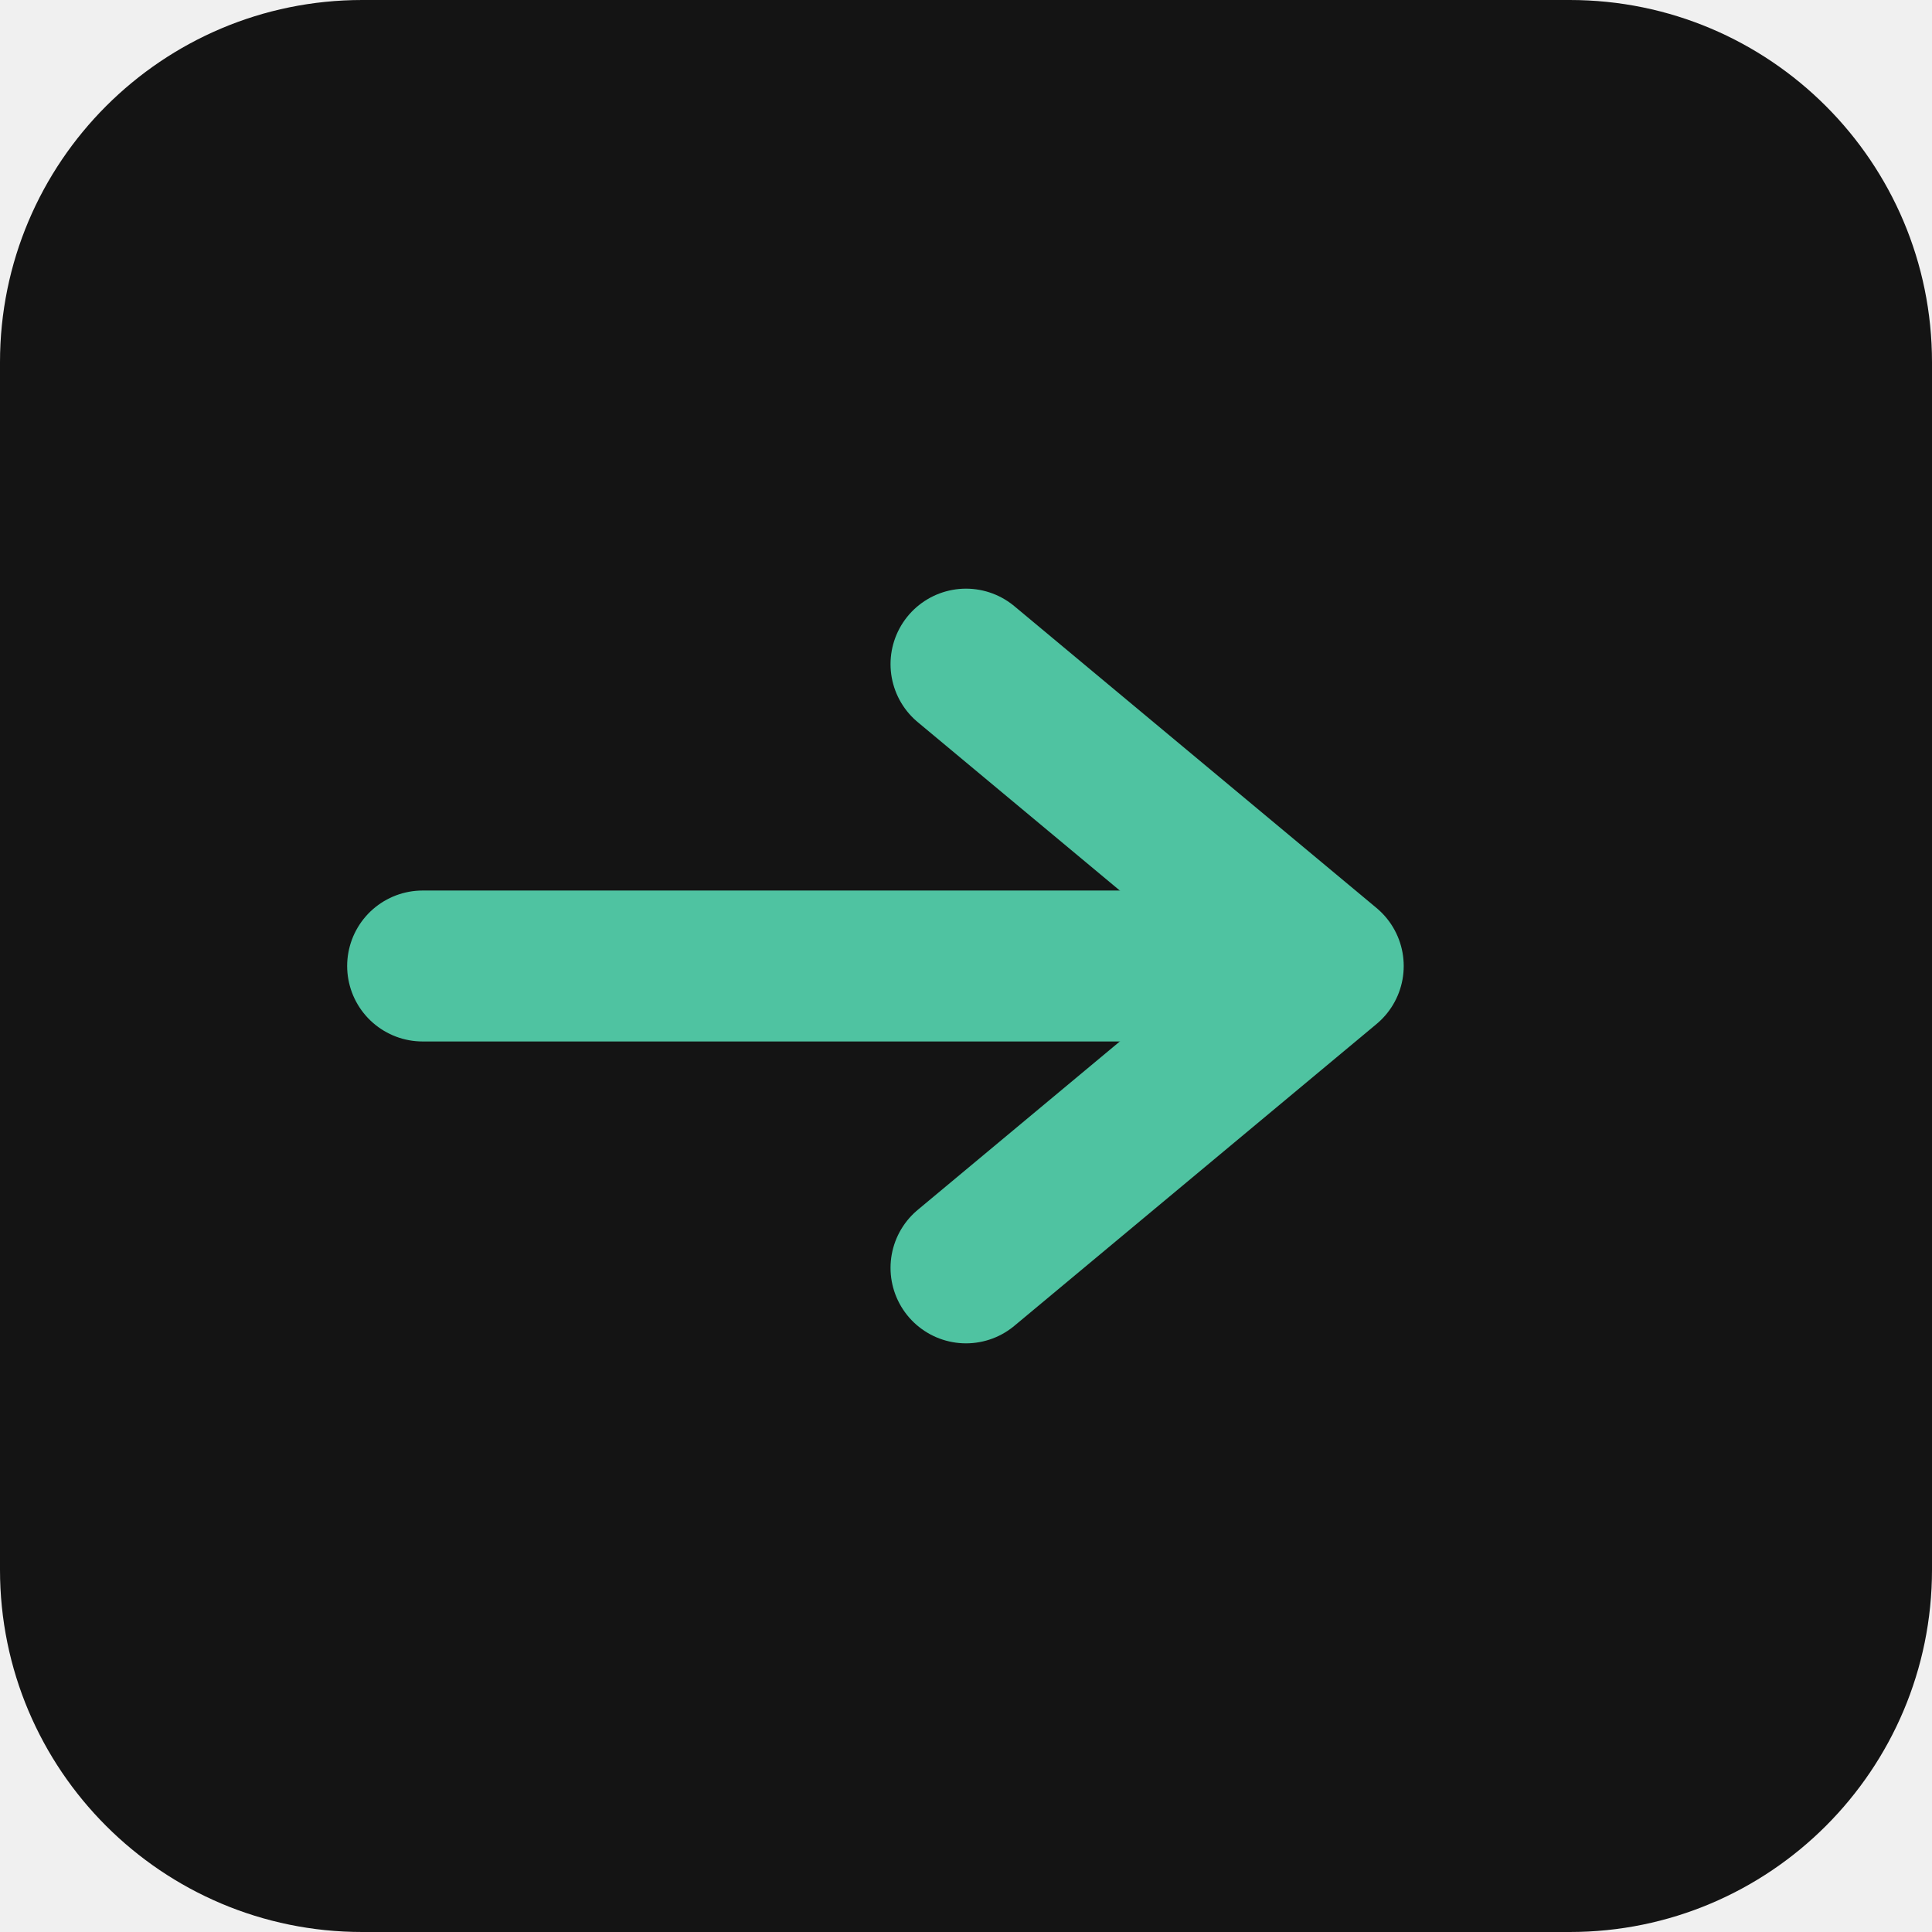
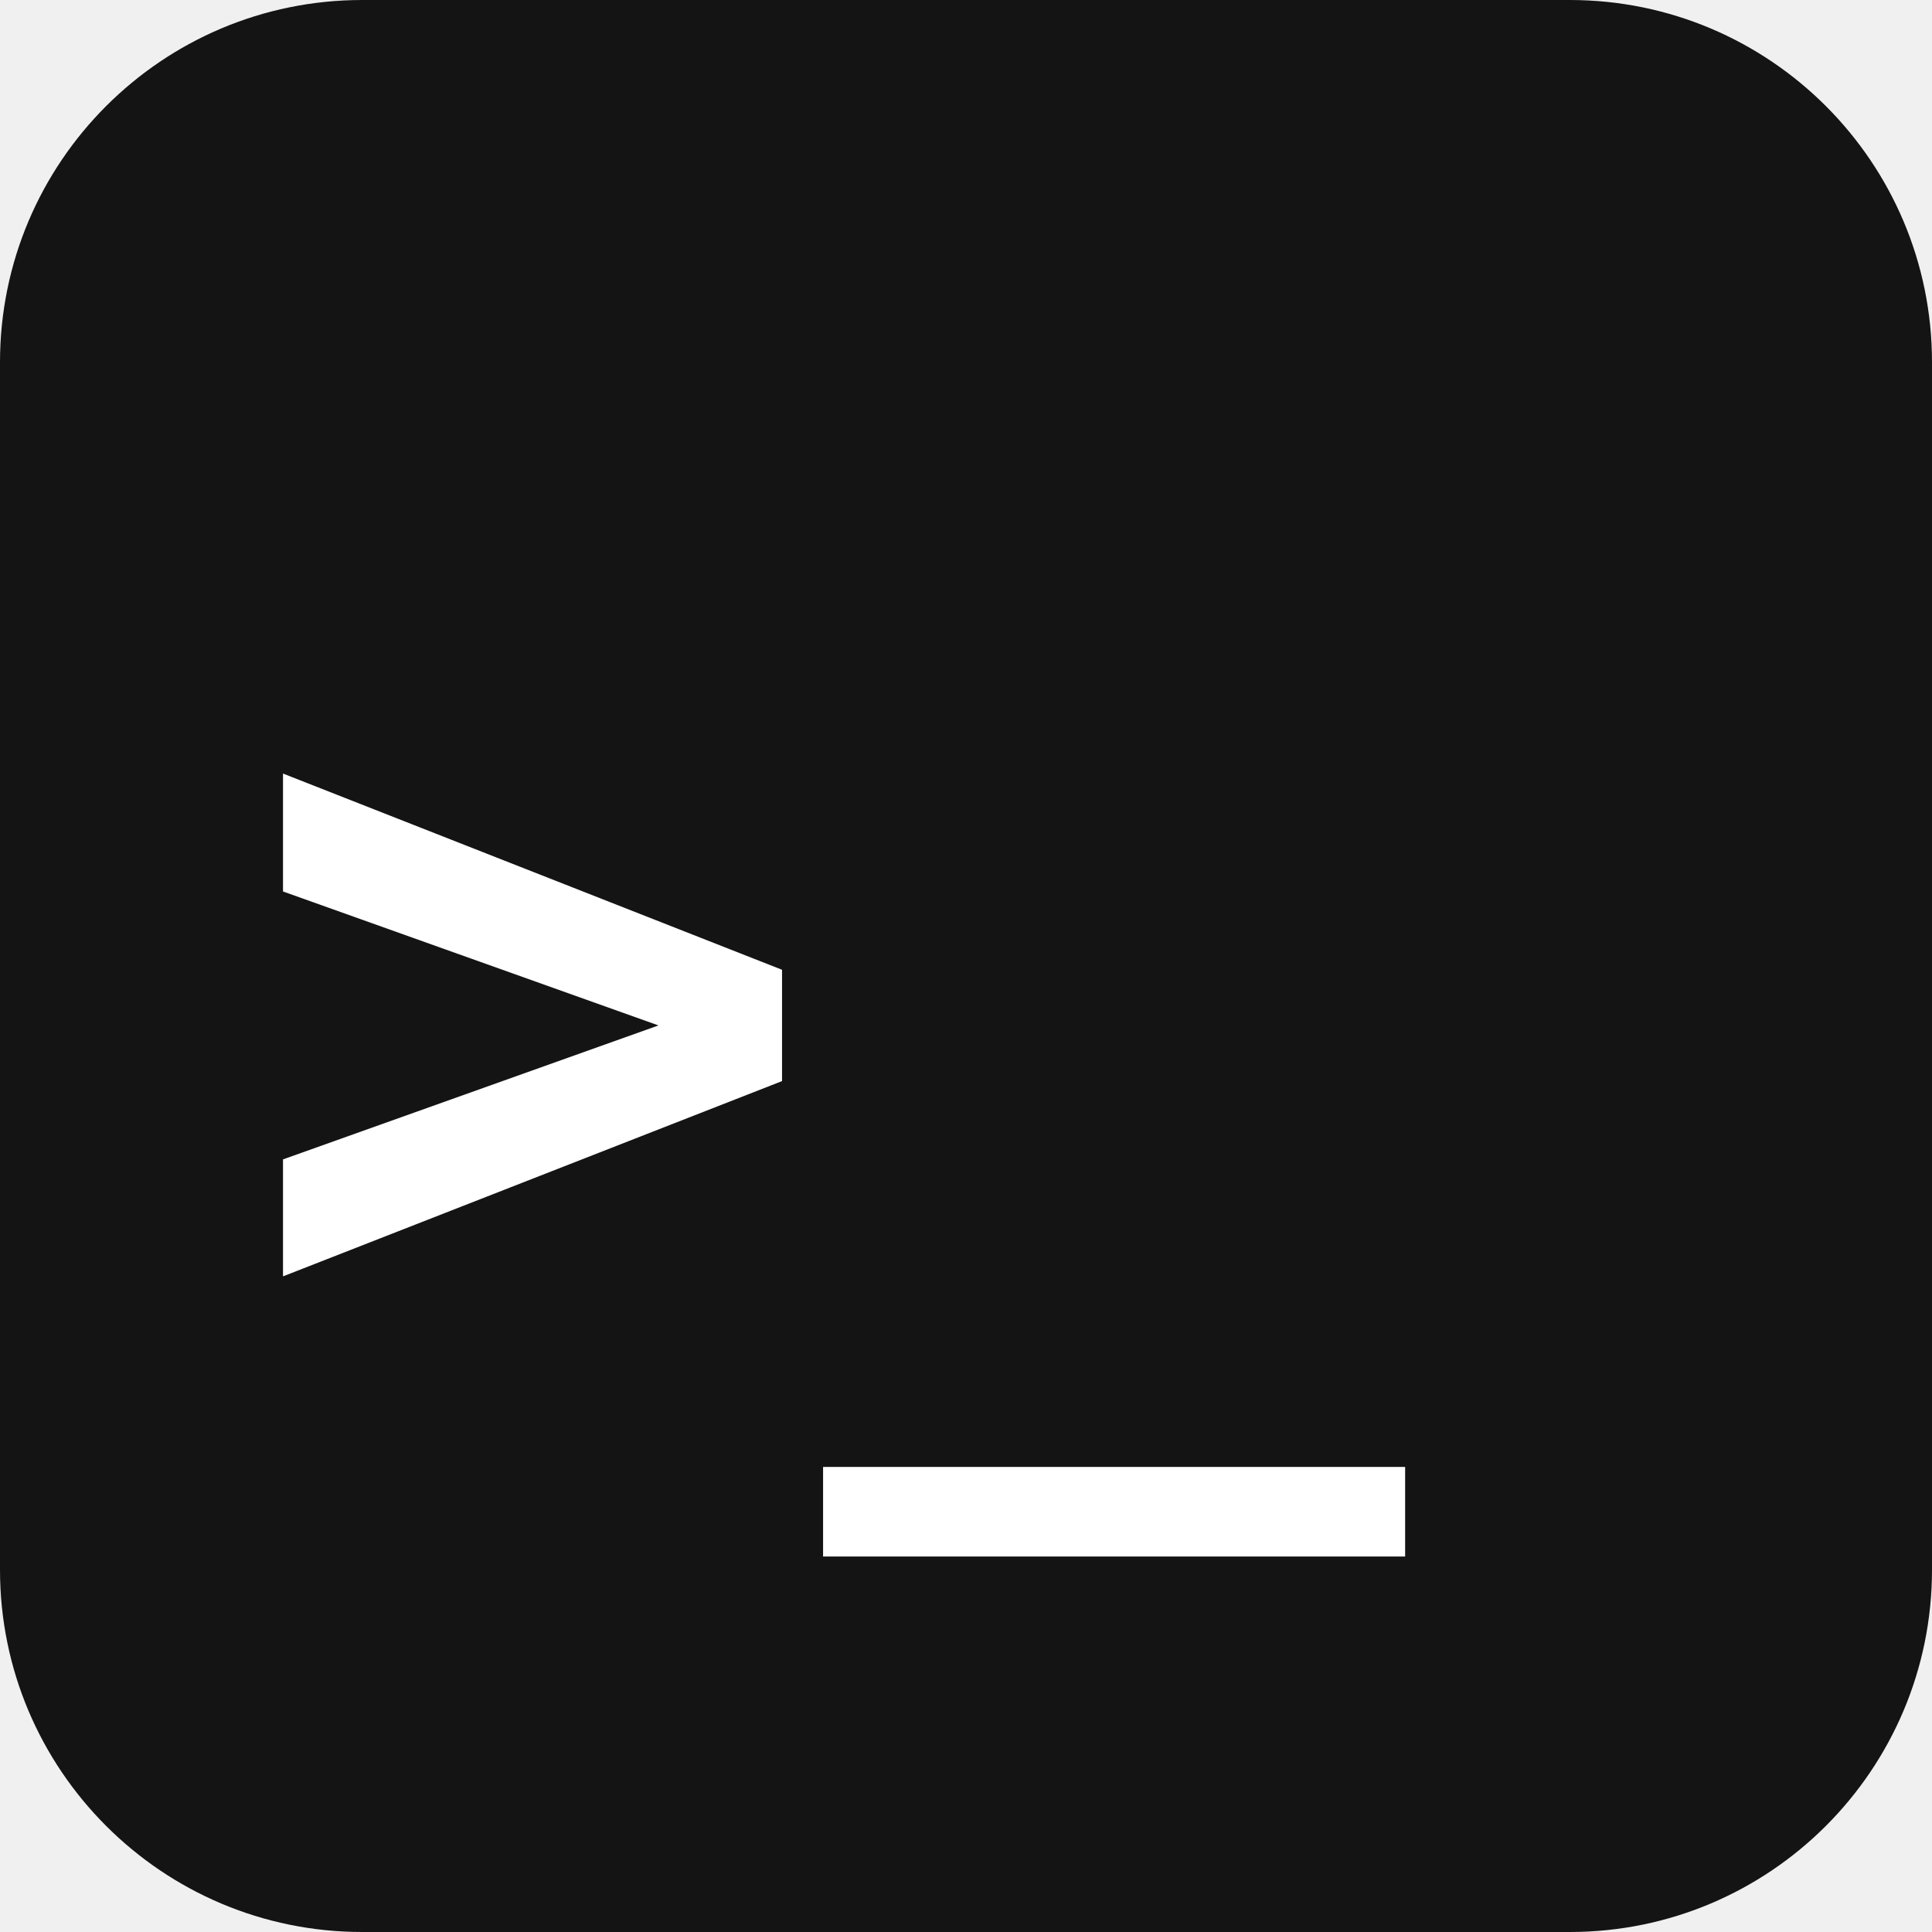
<svg xmlns="http://www.w3.org/2000/svg" viewBox="0 0 32 32">
  <rect width="32" height="32" rx="6" fill="#141414" />
-   <line x1="7" y1="16" x2="21" y2="16" stroke="#4fc3a1" stroke-width="2.5" stroke-linecap="round" />
-   <polyline points="16,11 22,16 16,21" fill="none" stroke="#4fc3a1" stroke-width="2.5" stroke-linecap="round" stroke-linejoin="round" />
+   <text x="4" y="22" font-family="monospace" font-size="16" font-weight="bold" fill="#ffffff">&gt;_</text>
</svg>
